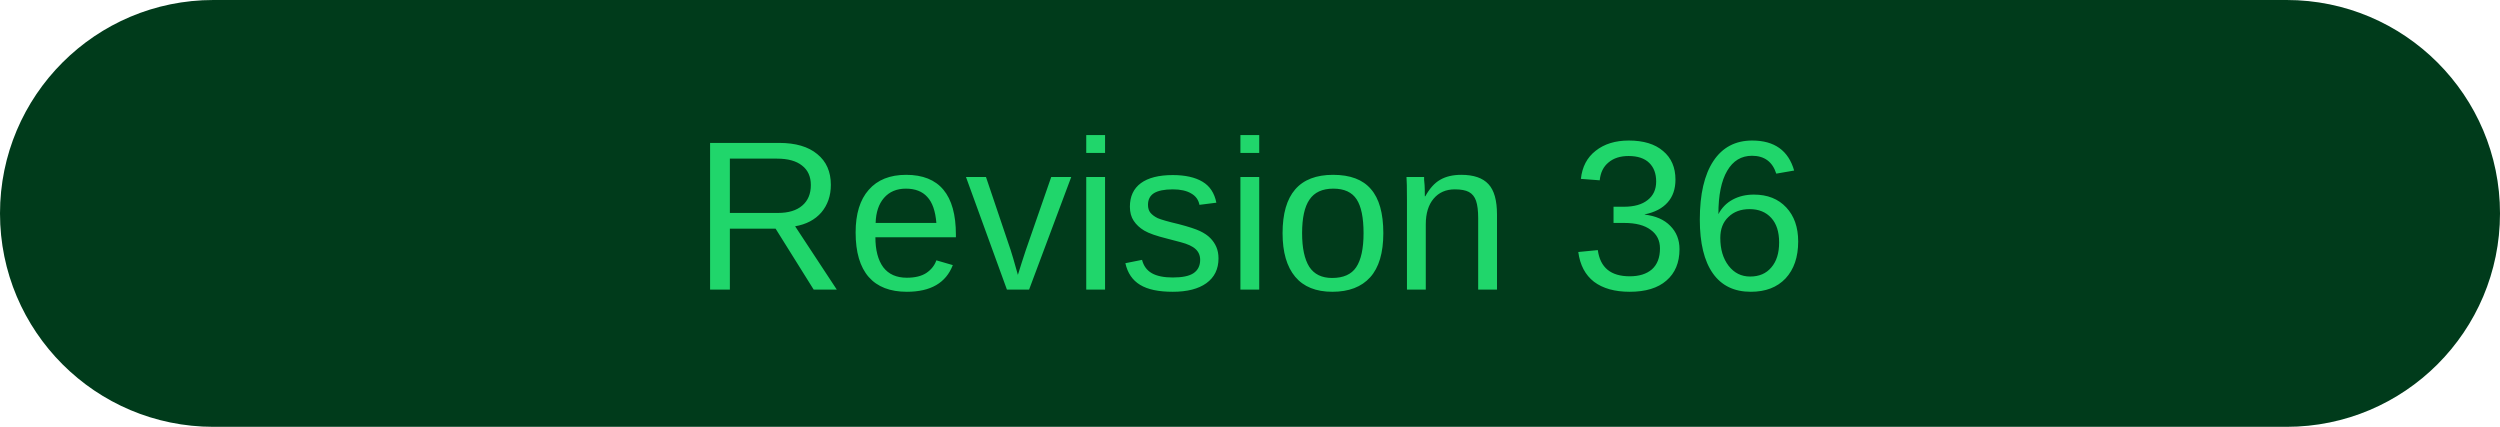
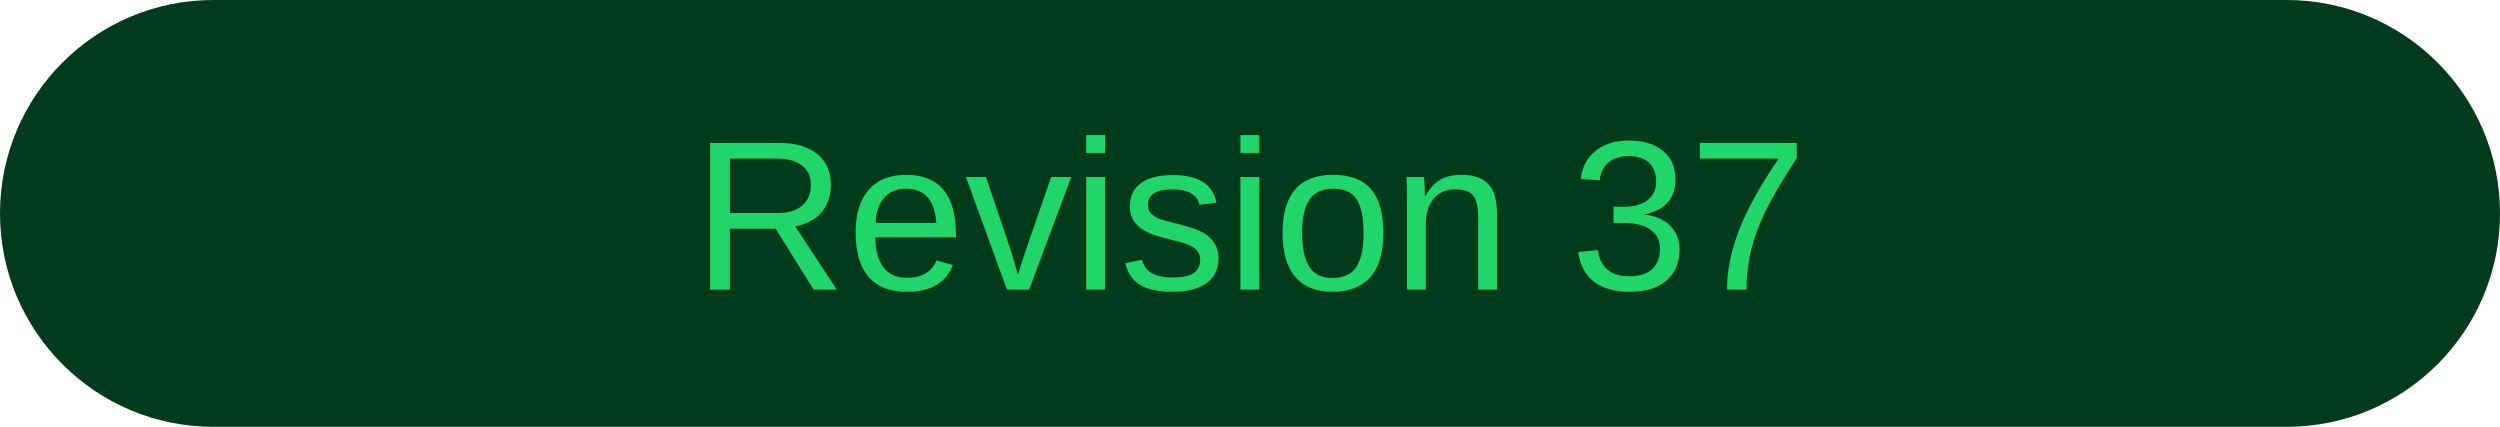
- <svg xmlns="http://www.w3.org/2000/svg" width="164" height="28" viewBox="0 0 164 28" role="img" aria-label="Revision 36">
+ <svg xmlns="http://www.w3.org/2000/svg" width="164" height="28" viewBox="0 0 164 28" role="img" aria-label="Revision 37">
  <rect width="164" height="28" rx="14" fill="#003b1b" />
-   <text x="82" y="19" text-anchor="middle" font-family="Arial, Helvetica, sans-serif" font-size="14" fill="#20d66b">Revision 36</text>
+   <text x="82" y="19" text-anchor="middle" font-family="Arial, Helvetica, sans-serif" font-size="14" fill="#20d66b">Revision 37</text>
</svg>
